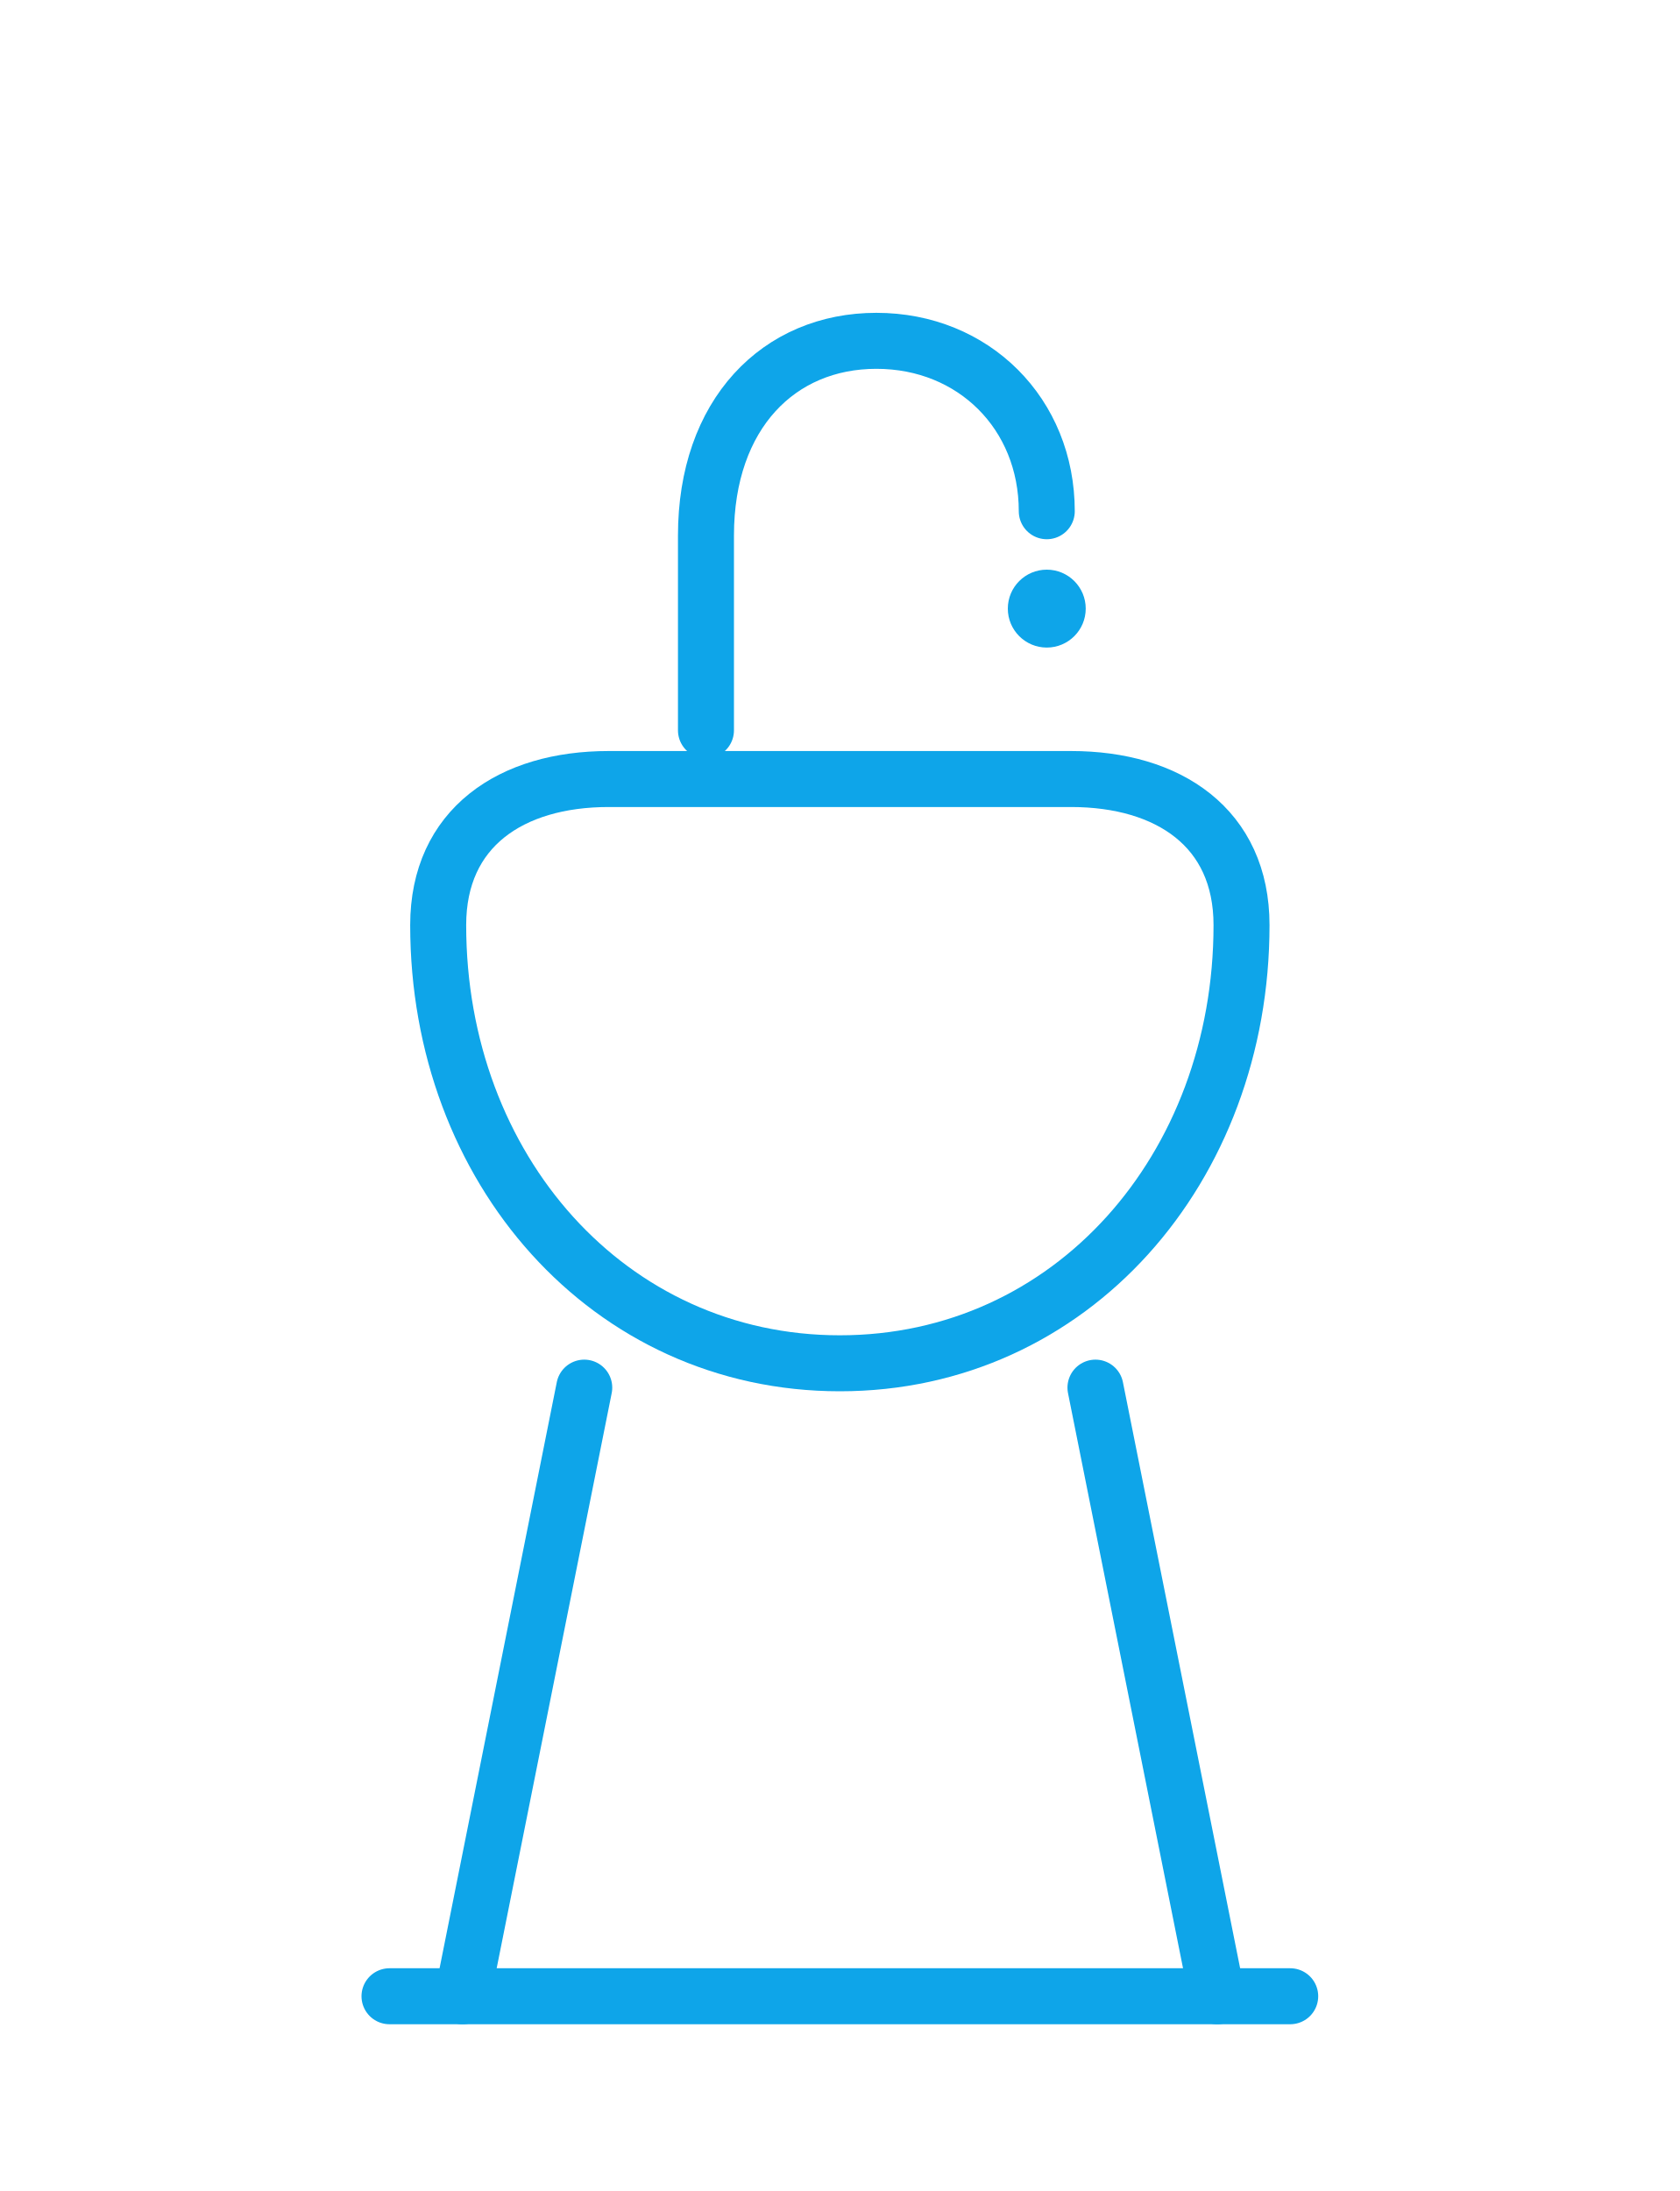
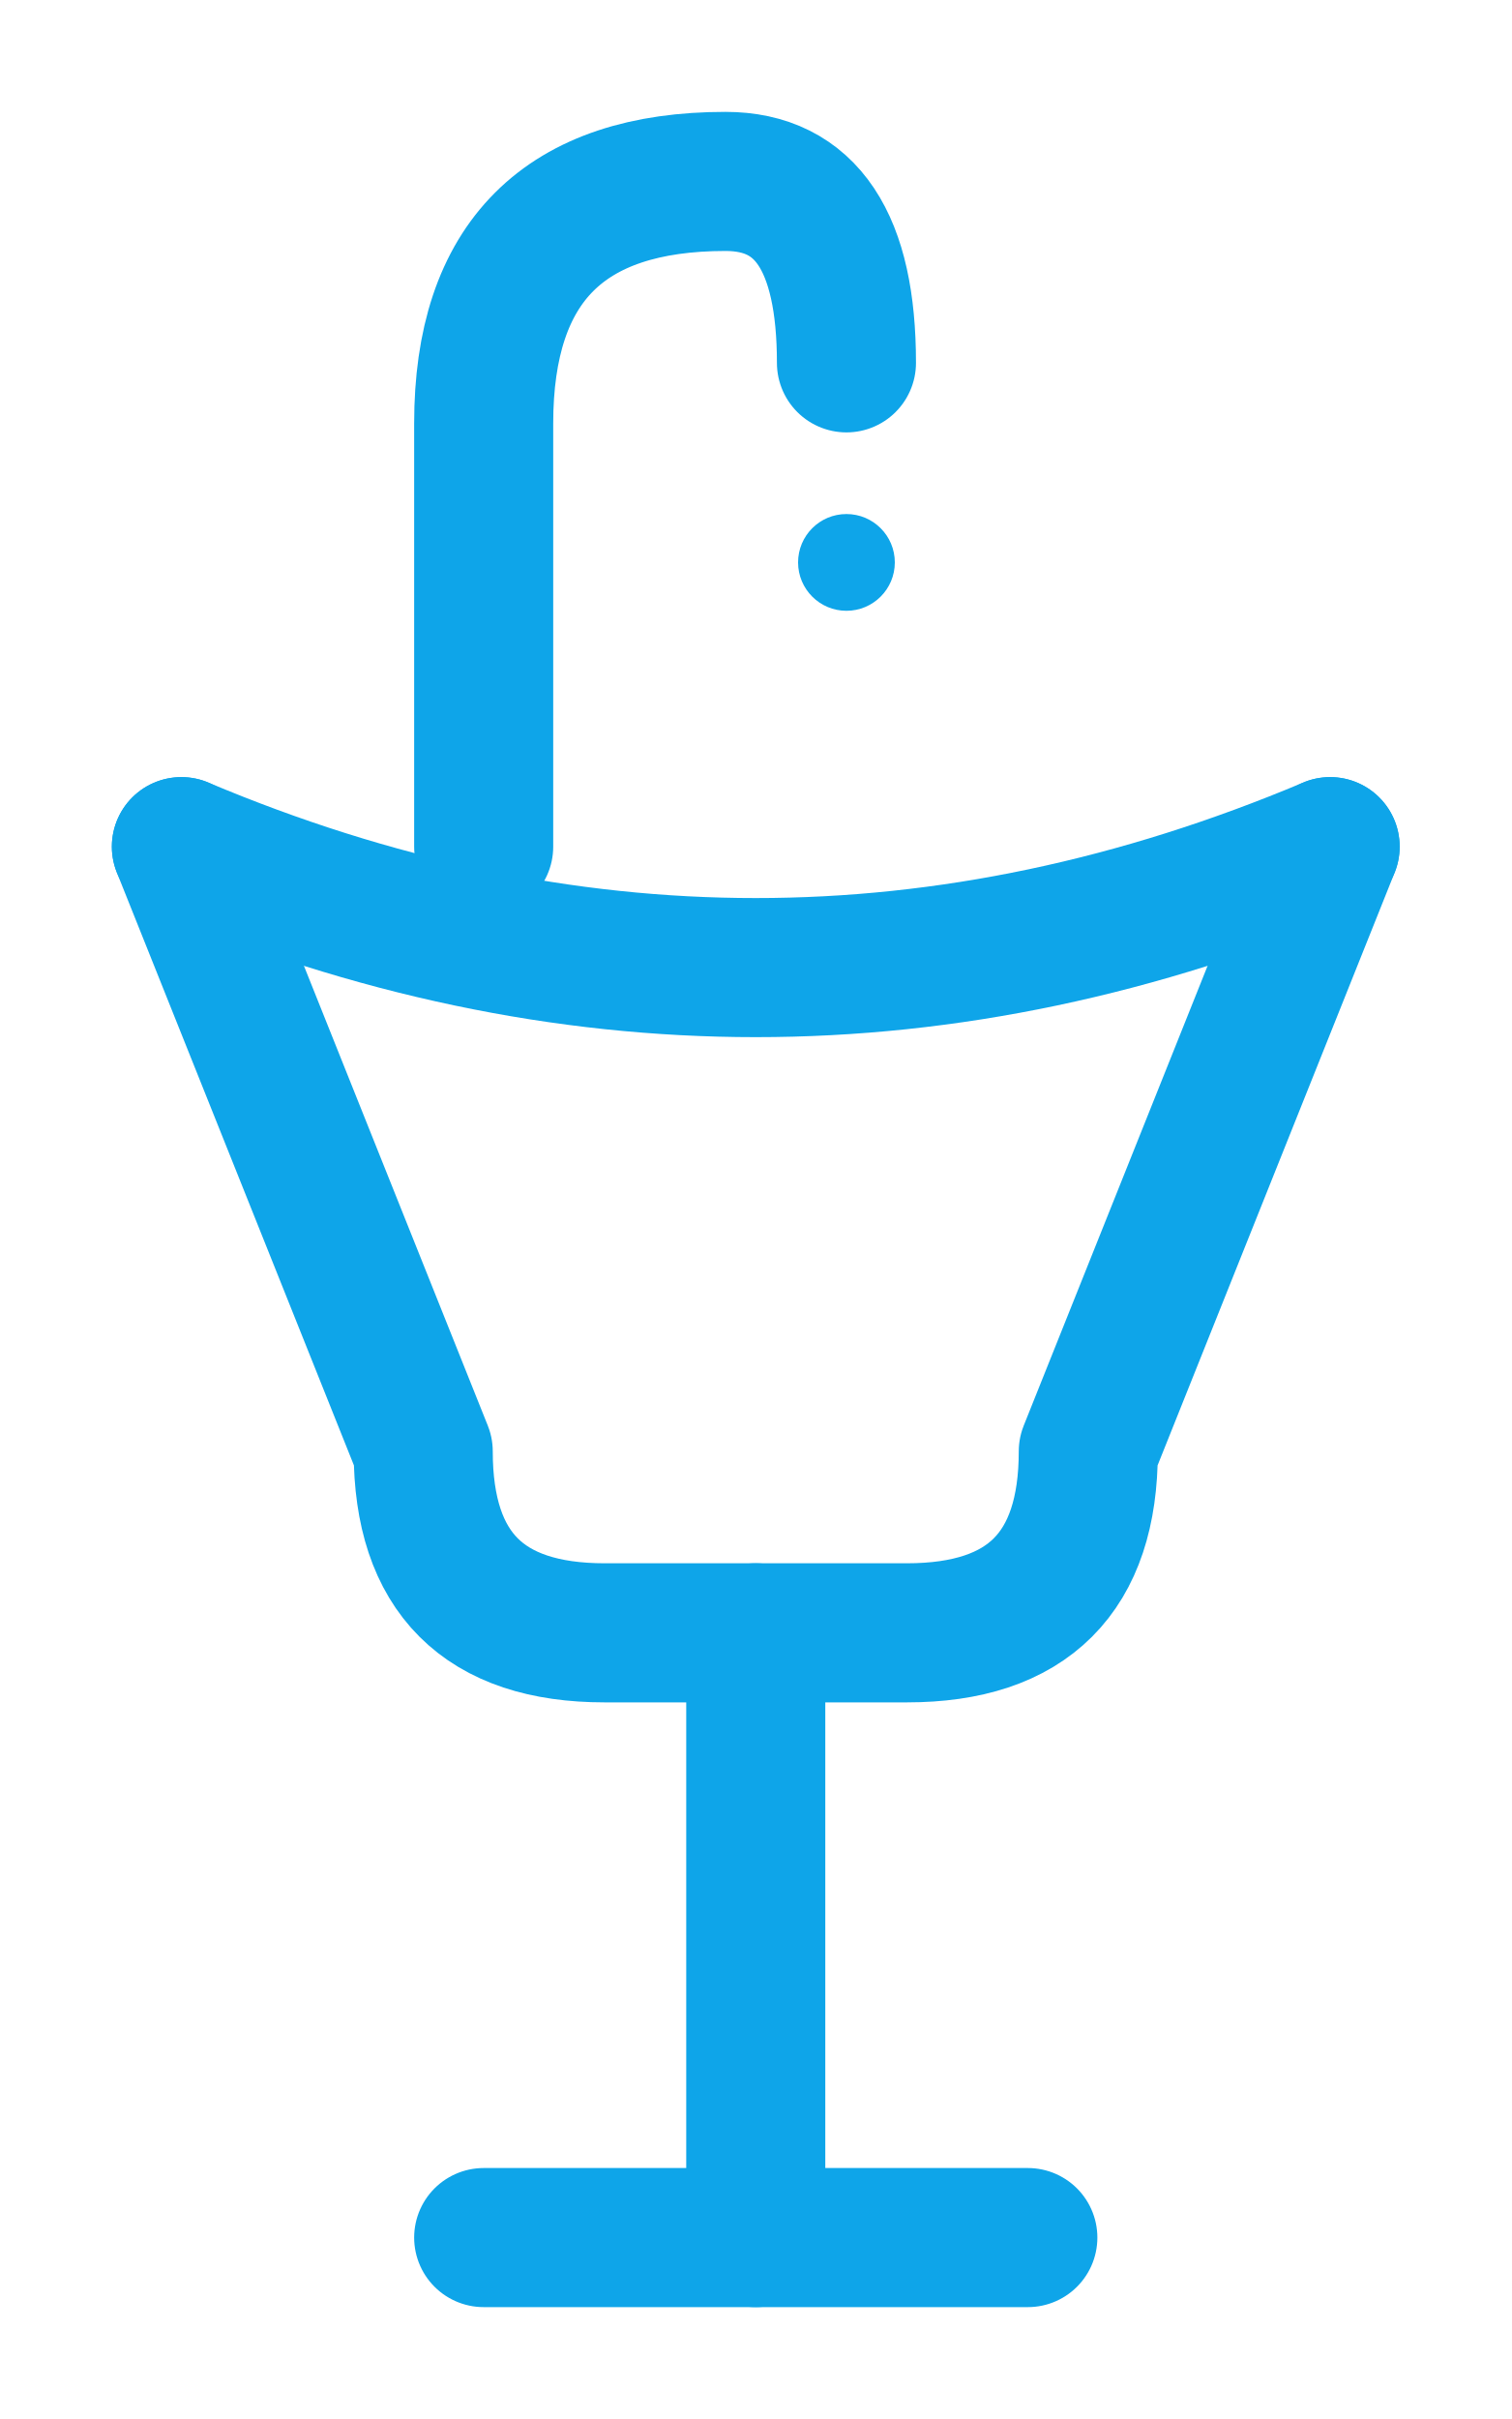
- <svg xmlns="http://www.w3.org/2000/svg" viewBox="0 0 69 90" fill="none" stroke="#0ea5e9" stroke-width="2.3" stroke-linecap="round" stroke-linejoin="round">
-   <path d="M29 30V22C29 17 32 14 36 14C40 14 43 17 43 21" />
-   <circle cx="43" cy="25" r="1.6" fill="#0ea5e9" stroke="none" />
-   <path d="M18 38C18 34 21 32 25 32H44C48 32 51 34 51 38C51 48 44 56 34.5 56C25 56 18 48 18 38Z" />
-   <path d="M24 57L19 82" />
-   <path d="M45 57L50 82" />
-   <path d="M16 82H53" />
+ <svg xmlns="http://www.w3.org/2000/svg" viewBox="22 37 25 40" fill="none" stroke="#0ea5e9" stroke-width="2.3" stroke-linecap="round" stroke-linejoin="round">
+   <path d="M30 51 V44 Q30 40 34 40 Q36 40 36 43" />
+   <circle cx="36" cy="46.3" r="0.8" fill="#0ea5e9" stroke="none" />
+   <path d="M25 51 Q34.5 55 44 51" />
+   <path d="M25 51 L29 61 Q29 64 32 64 L37 64 Q40 64 40 61 L44 51" />
+   <path d="M34.5 64 V74" />
+   <path d="M30 74 H39" />
</svg>
